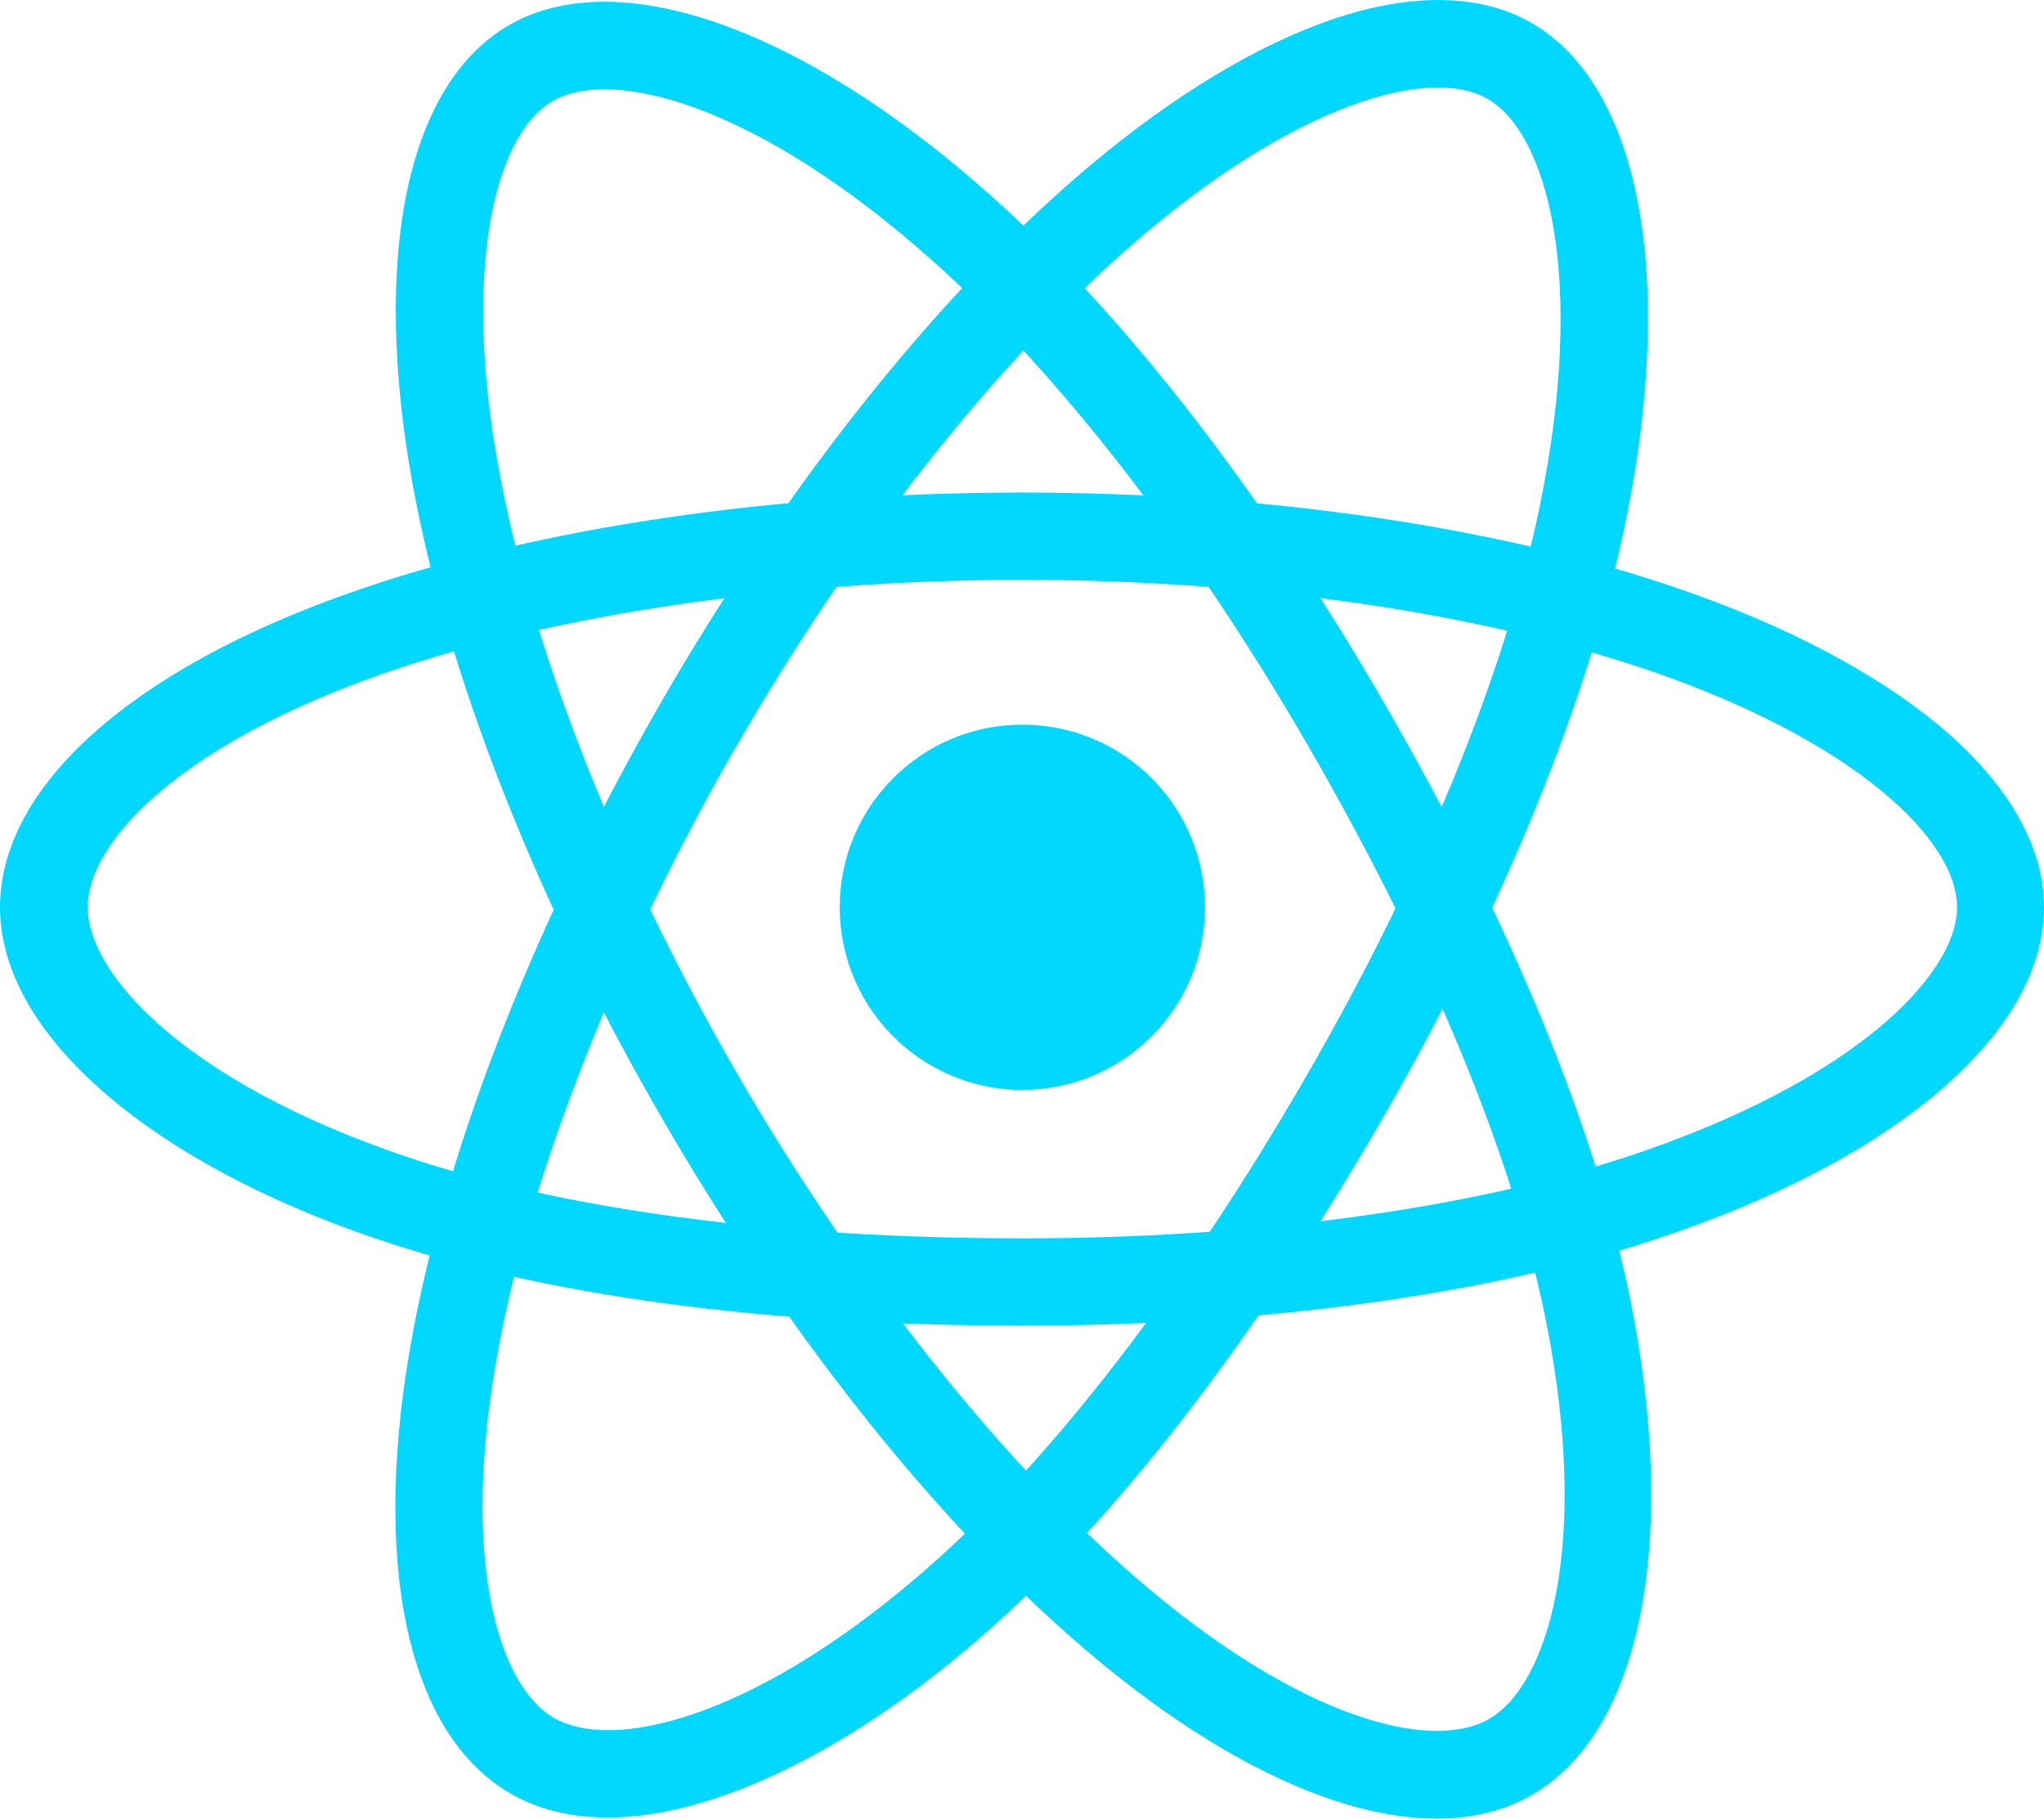
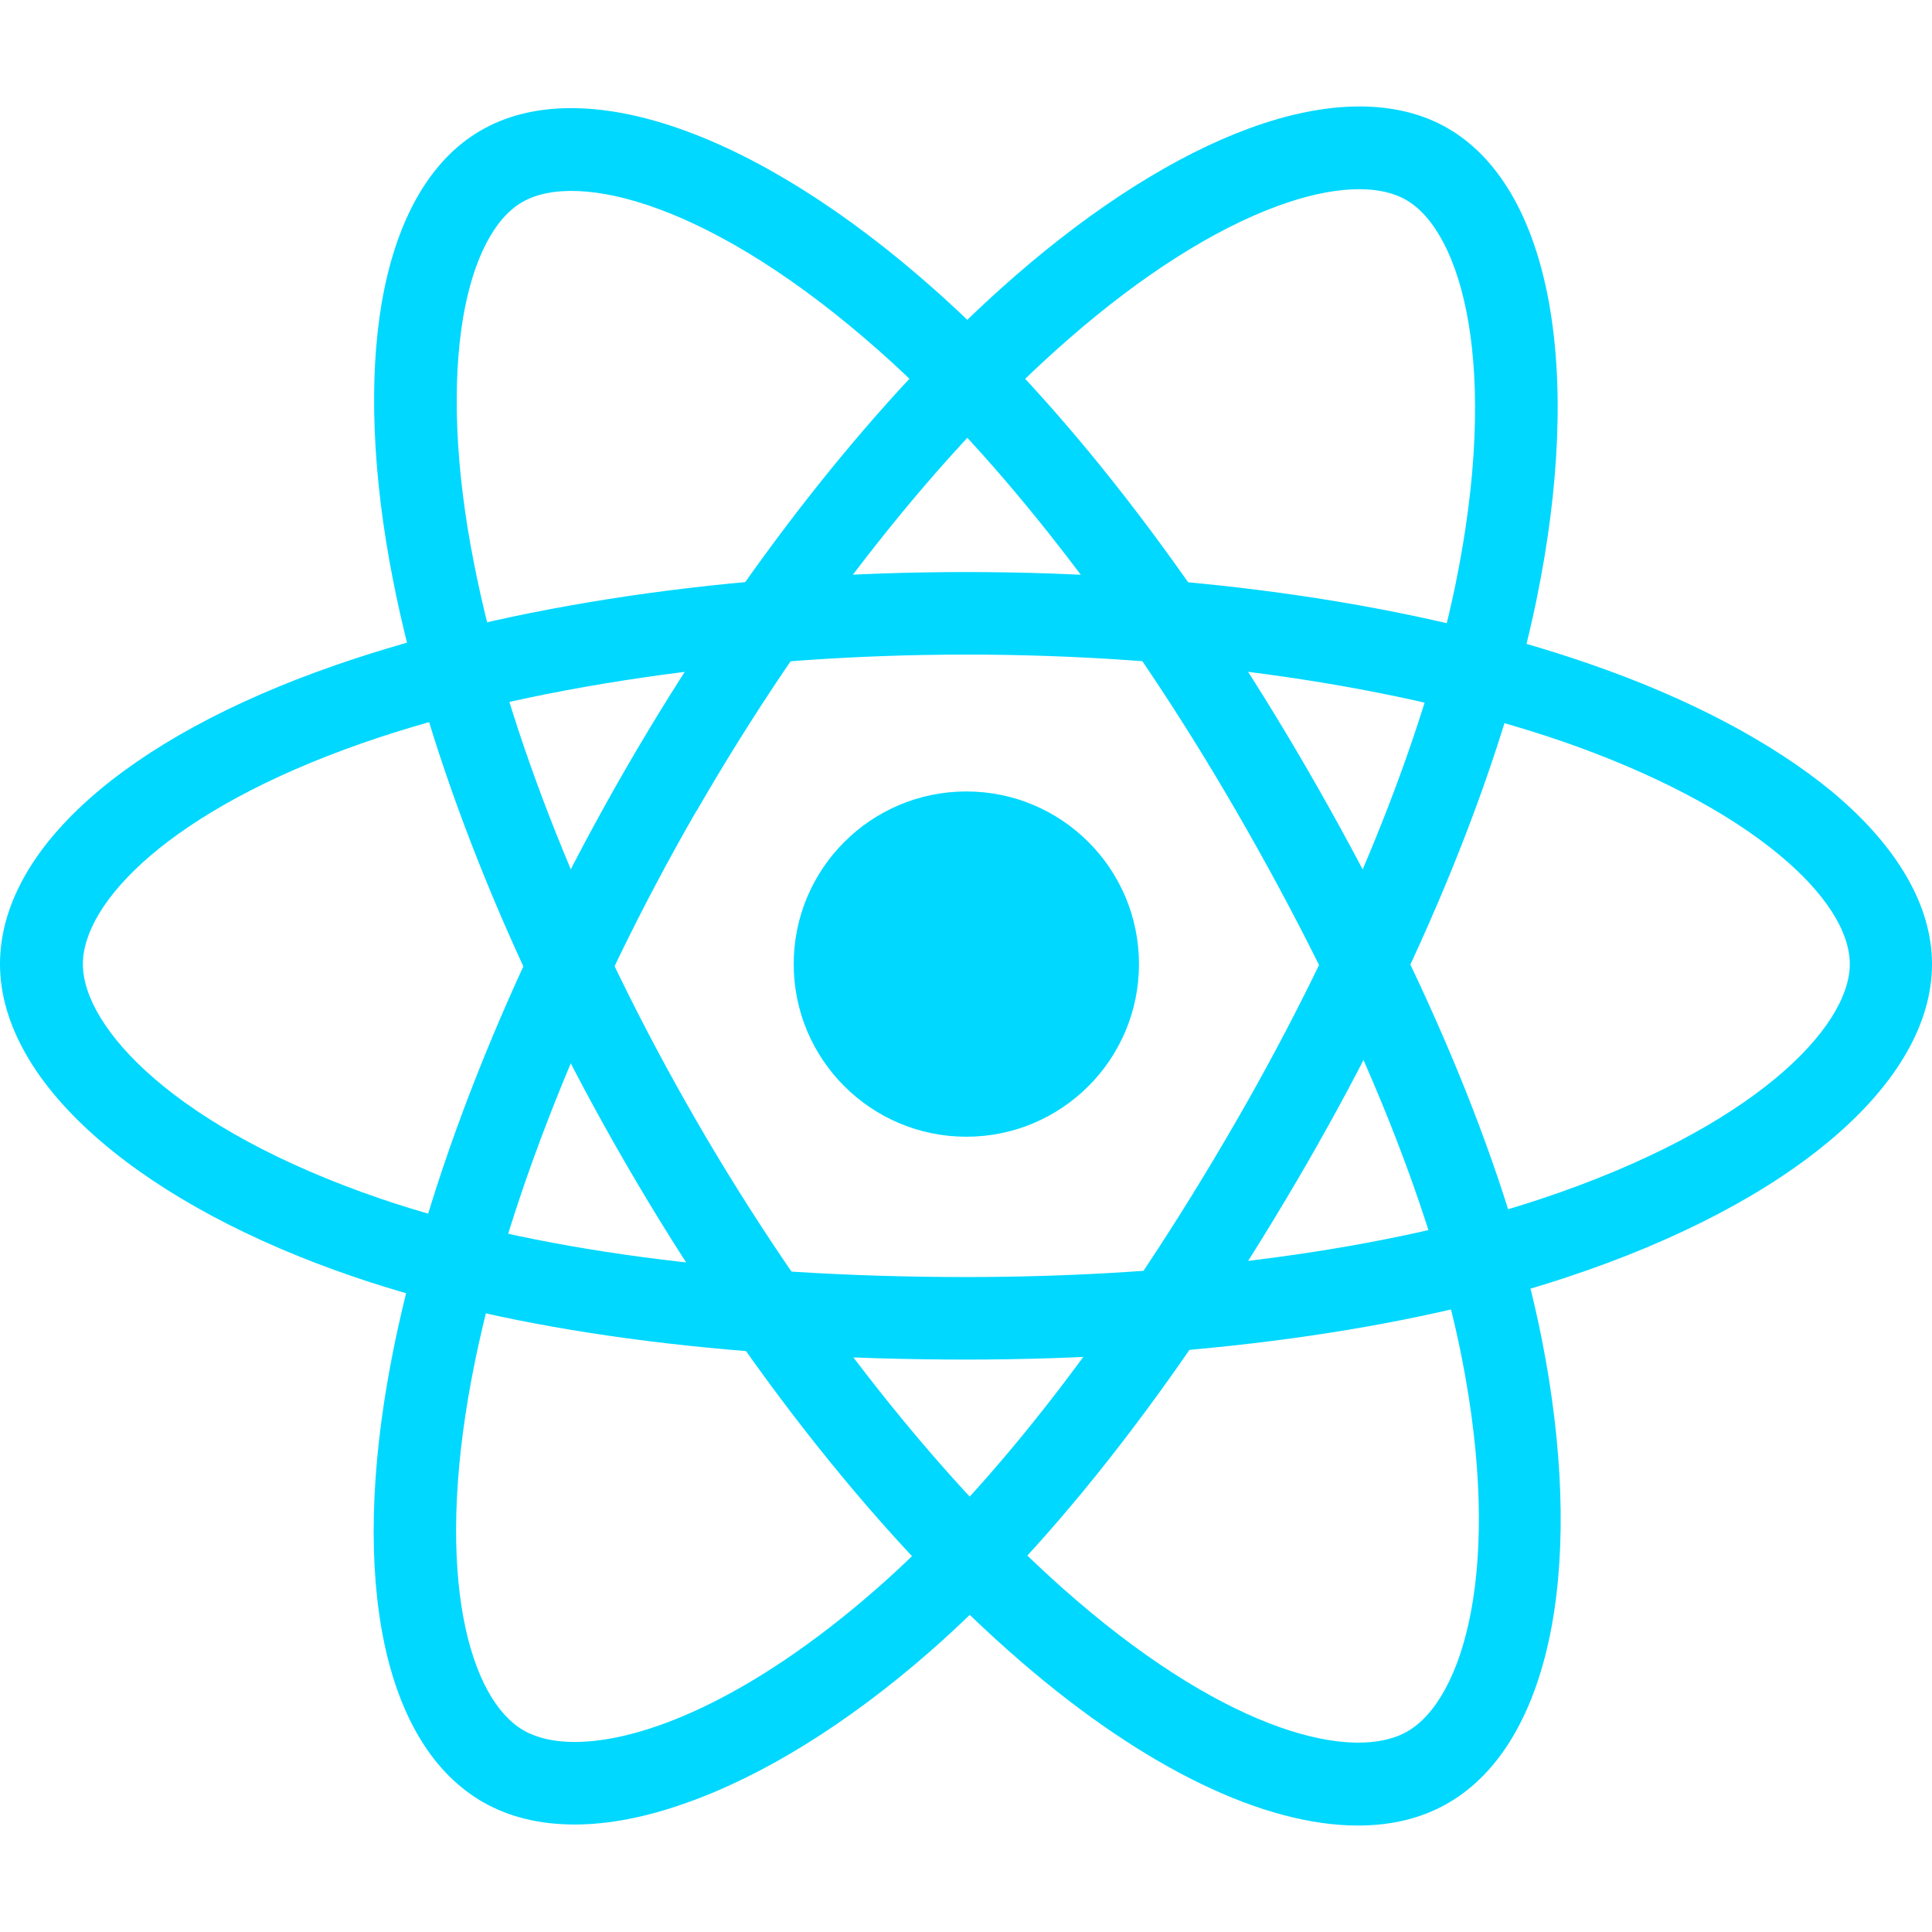
- <svg xmlns="http://www.w3.org/2000/svg" id="Layer_2" style="enable-background:new 0 0 600 600;" version="1.1" xml:space="preserve" viewBox="18.5 50.21 561.8 499.89">
+ <svg xmlns="http://www.w3.org/2000/svg" id="Layer_2" style="enable-background:new 0 0 600 600;" version="1.1" xml:space="preserve" viewBox="18.5 50.21 561.8 499.89" height="70px" width="70px">
  <style type="text/css">
	.st0{fill:#00D8FF;}
</style>
  <circle class="st0" cx="299.5" cy="299.6" r="50.2" />
  <g>
    <path class="st0" d="M299.5,414.6c-70.5,0-132.1-8.3-178.2-24.1c-29.9-10.2-55.3-23.8-73.4-39.3c-19.2-16.4-29.4-34.3-29.4-51.6   c0-33.2,36.4-65.7,97.5-86.9c50-17.4,115.2-27.1,183.4-27.1c67,0,131.3,9.4,181,26.6c29.1,10,53.6,23,71,37.4   c18.9,15.8,28.9,33.1,28.9,50c0,34.5-40.7,69.4-106.3,91.1C427.6,406.1,365.6,414.6,299.5,414.6z M299.5,209.6   c-64.7,0-128.7,9.4-175.5,25.7c-56.2,19.6-81.4,46.4-81.4,64.3c0,18.6,27.1,47.9,86.5,68.2c43.6,14.9,102.6,22.8,170.4,22.8   c63.6,0,122.9-8,167-22.7c61.7-20.5,89.9-49.8,89.9-68.3c0-9.5-7.2-20.7-20.3-31.6c-15.1-12.6-37.1-24.1-63.4-33.2   C425.4,218.6,363.9,209.6,299.5,209.6z" />
  </g>
  <g>
    <path class="st0" d="M185.6,549.8c-10.2,0-19.2-2.2-26.8-6.6c-28.7-16.6-38.7-64.4-26.6-127.9c9.9-52.1,34.1-113.3,68.2-172.4   c33.5-58,73.7-109,113.4-143.5c23.2-20.2,46.7-35,67.9-42.8c23.1-8.5,43.1-8.5,57.7-0.1c29.9,17.2,39.8,70,25.8,137.6   c-9.9,48-33.5,105.9-66.5,163.2c-35.2,61-73.2,110.2-109.9,142.3c-23.8,20.8-48.3,36-70.7,43.9   C206.4,547.7,195.4,549.8,185.6,549.8z M210.7,248.9l10.4,6c-32.3,56-56.2,116.1-65.4,164.9c-11.1,58.5-0.4,93.7,15,102.6   c3.8,2.2,8.8,3.4,14.9,3.4c19.9,0,51.2-12.6,87.4-44.2c34.7-30.3,71-77.5,104.9-136.2c31.8-55.1,54.4-110.5,63.8-156   c13.1-63.7,1.8-102.7-14.3-112c-8.2-4.7-21.5-4.1-37.5,1.8c-18.5,6.8-39.4,20.1-60.4,38.4c-37.7,32.8-76.2,81.6-108.4,137.4   L210.7,248.9z" />
  </g>
  <g>
    <path class="st0" d="M413.4,550.1c-27.2,0-61.7-16.4-97.7-47.4c-40.2-34.6-81.1-86.1-115.3-145.2v0c-33.6-58-57.6-118.3-67.7-170   c-5.9-30.2-7-57.9-3.2-80.2c4.2-24.3,14.1-41.6,28.8-50.1c29.8-17.3,80.5,0.5,132.1,46.4c36.6,32.5,75,81.9,108.1,139.1   c35.3,61,59,118.5,68.4,166.3c6.1,31,7.1,59.8,2.8,83.2c-4.6,24.9-15,42.6-30,51.3C432.2,547.9,423.3,550.1,413.4,550.1z    M221.2,345.5c32.4,56,72.6,106.7,110.2,139c45.1,38.8,80.9,47.2,96.4,38.2c16.1-9.3,27.9-47.4,15.7-109   c-9-45.2-31.7-100.2-65.7-158.9c-31.9-55.1-68.6-102.4-103.3-133.2C225.9,78.4,186.5,68.7,170.4,78c-8.2,4.7-14.3,16.6-17.2,33.4   c-3.3,19.4-2.3,44.2,3.1,71.5C165.9,232,188.9,289.7,221.2,345.5L221.2,345.5z" />
  </g>
</svg>
